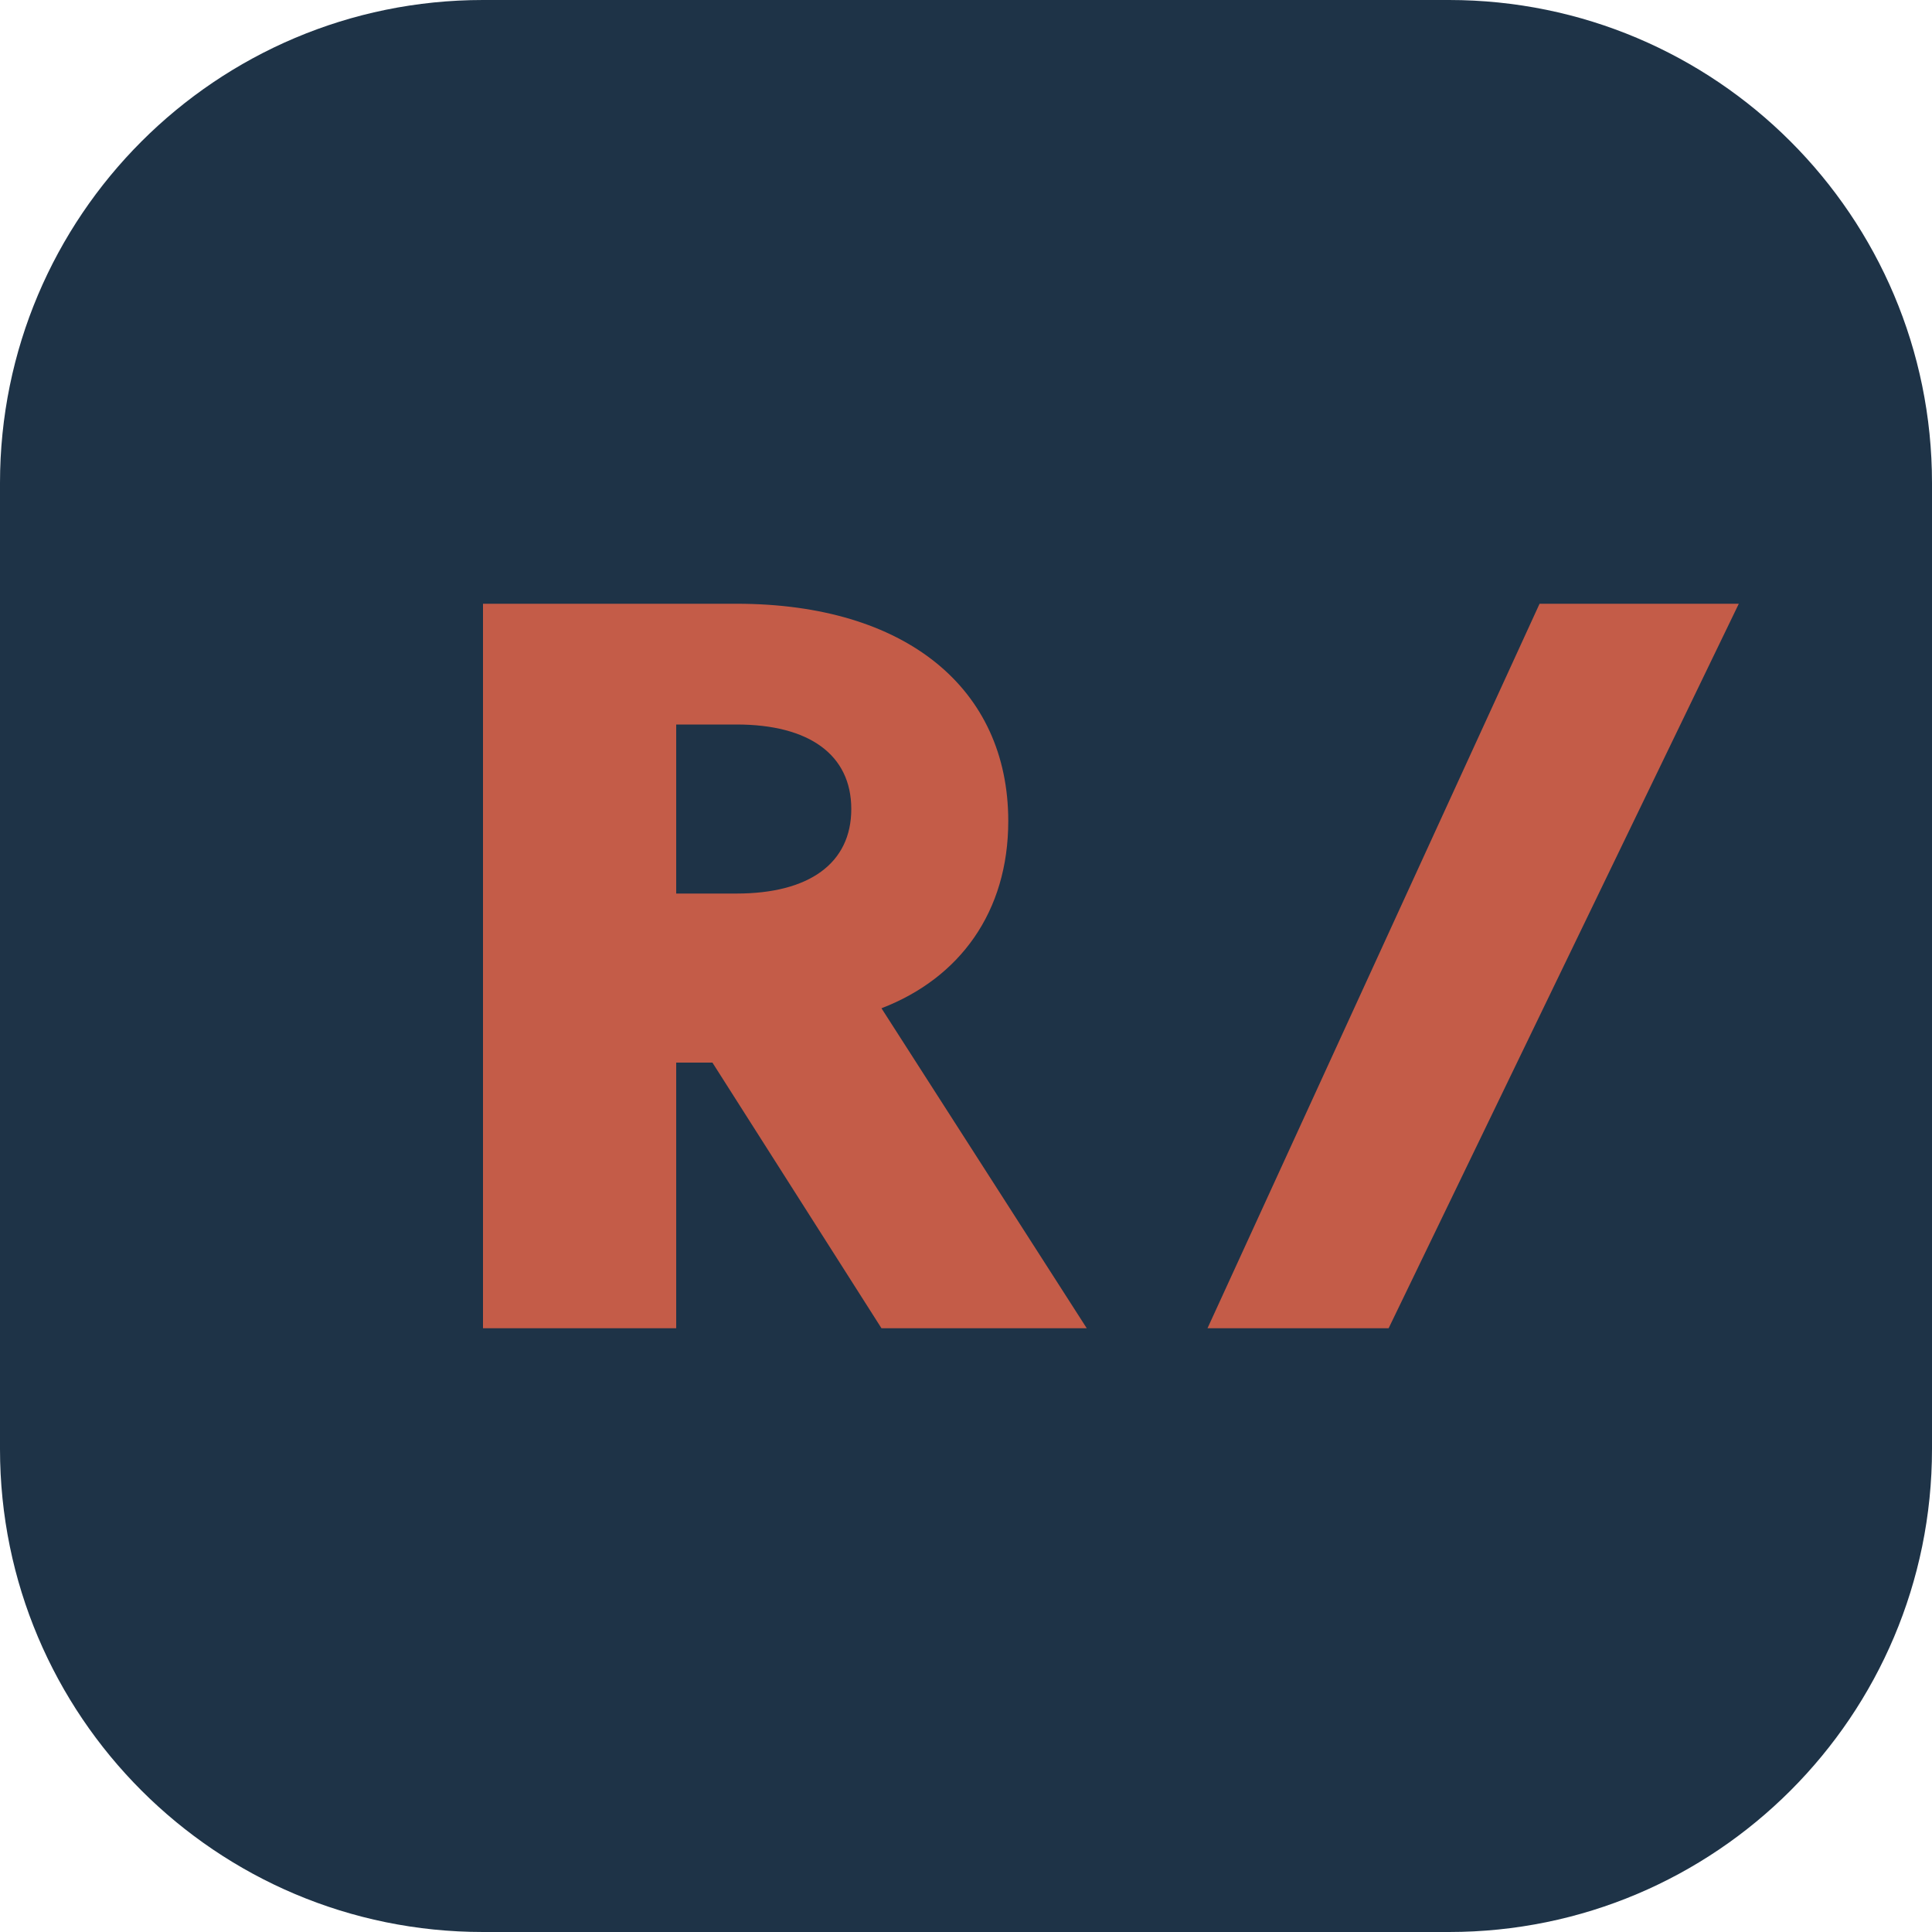
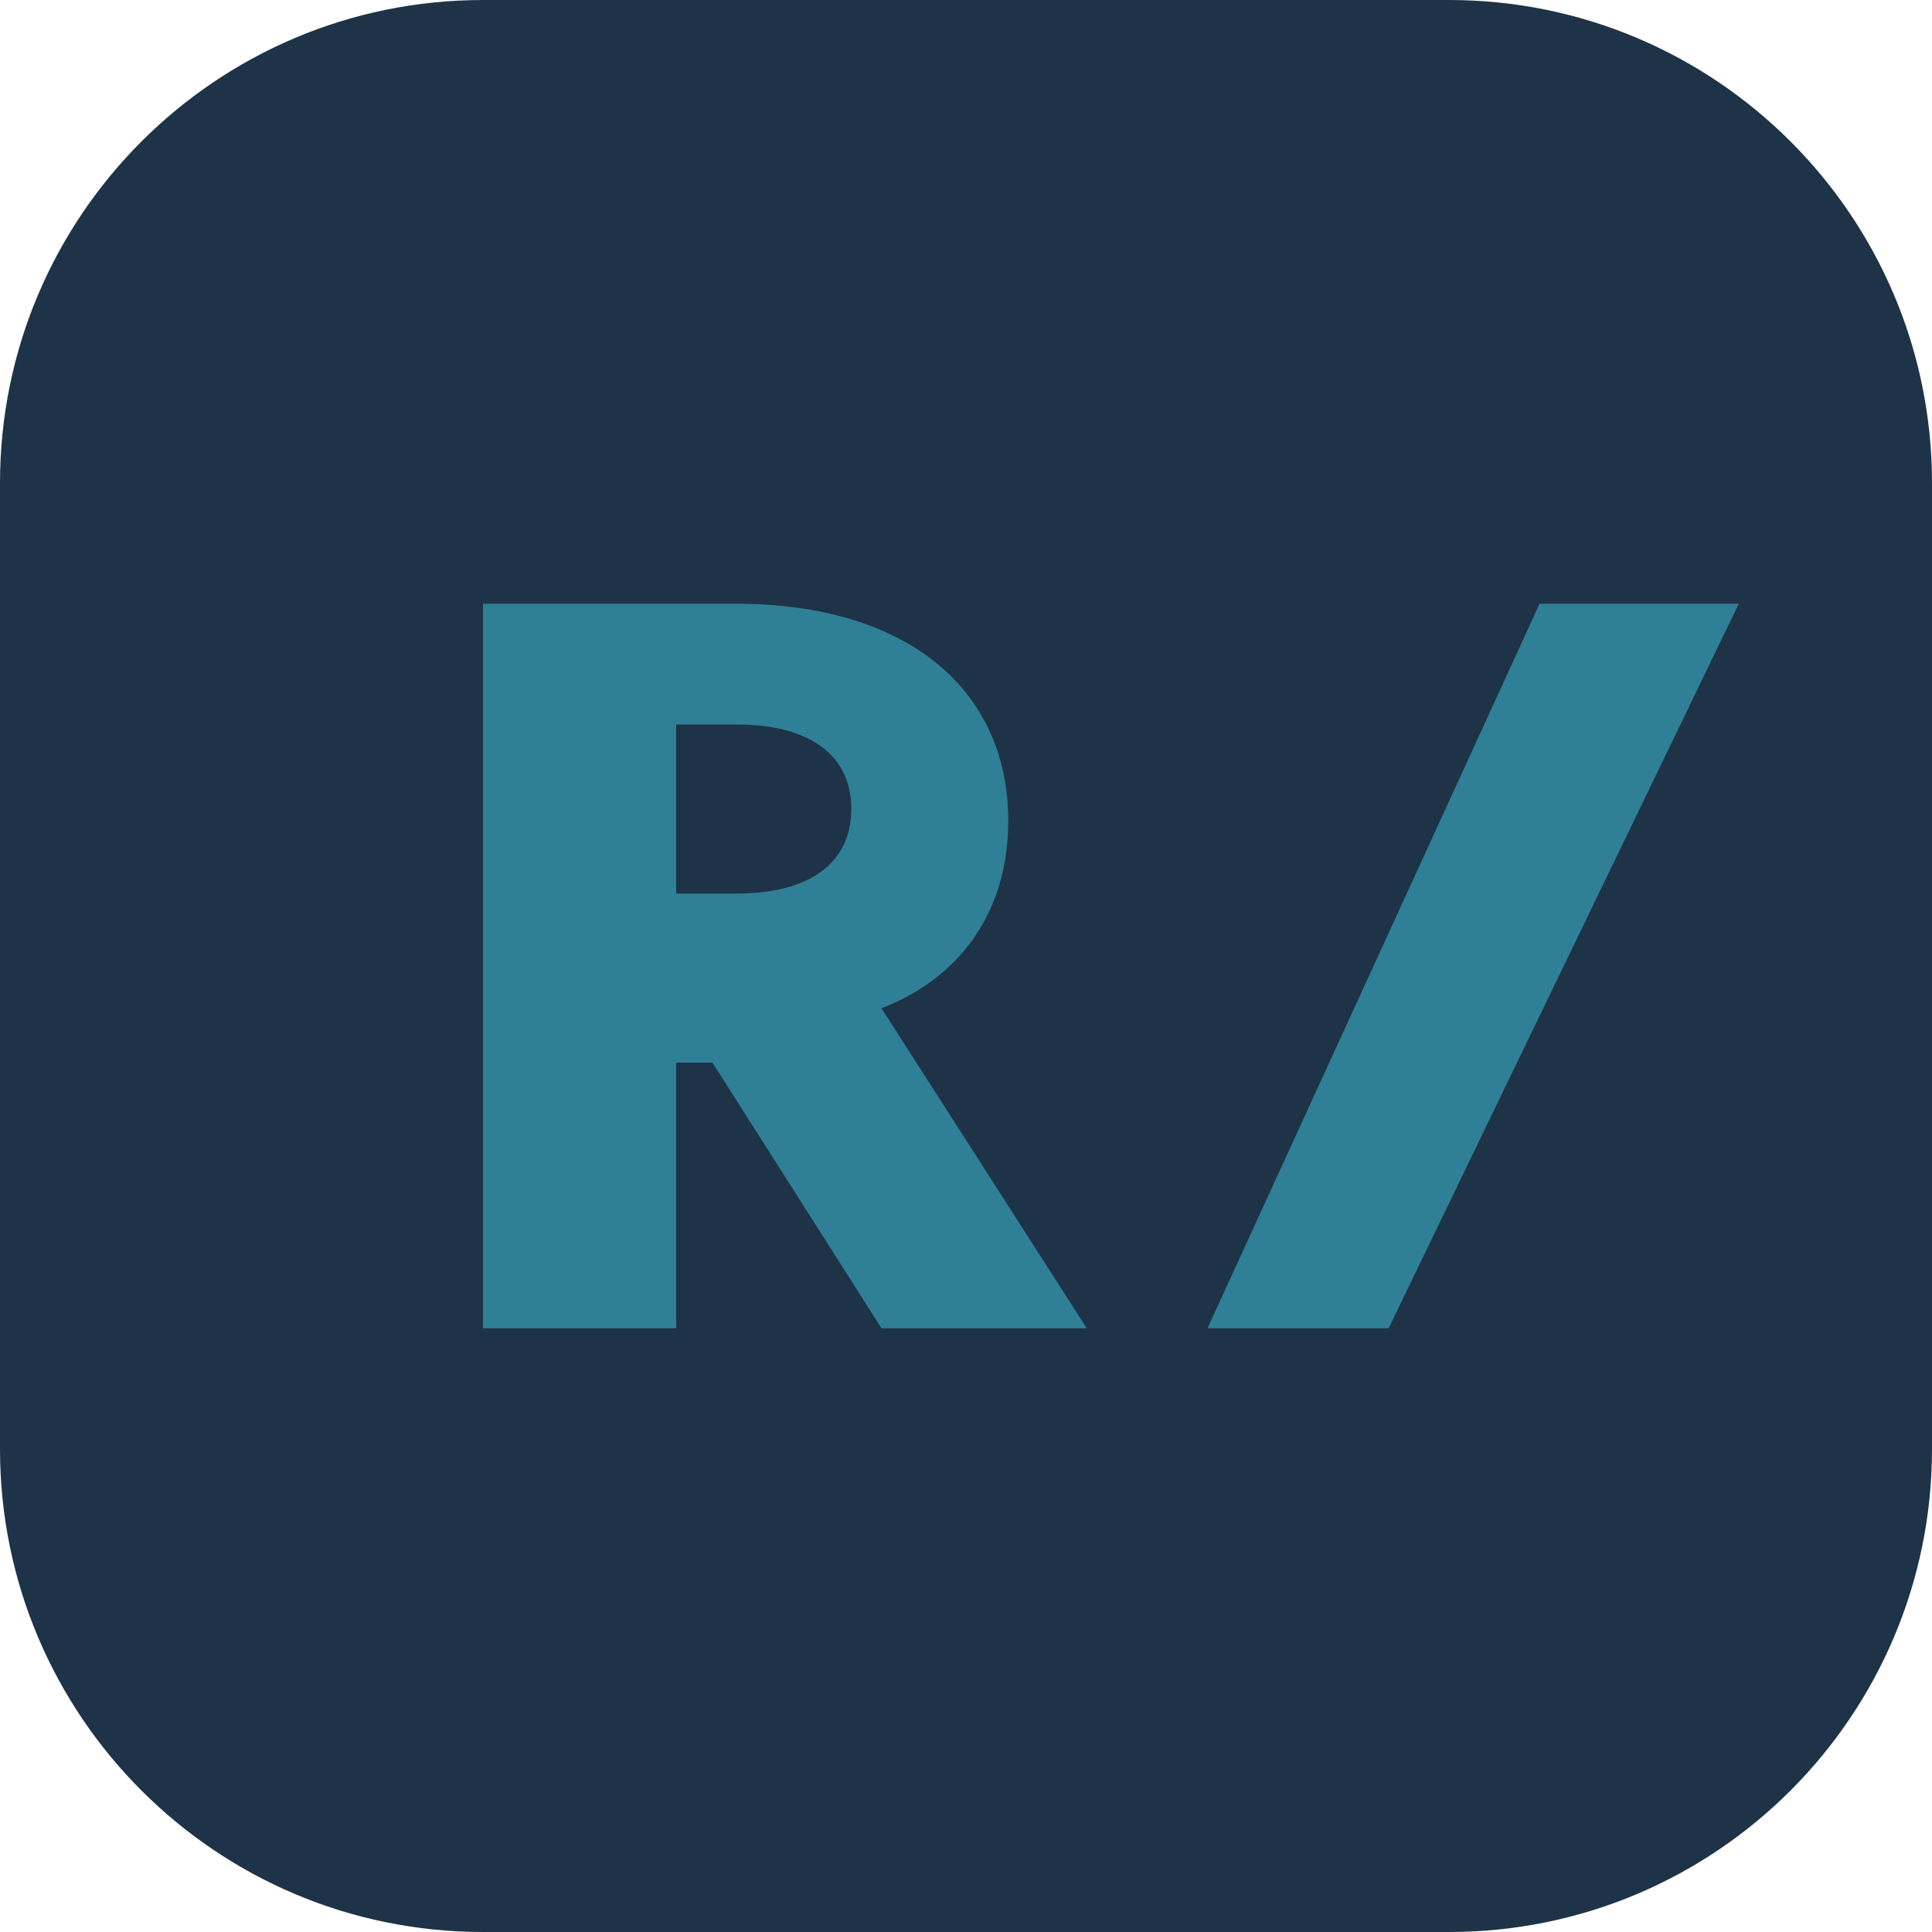
<svg xmlns="http://www.w3.org/2000/svg" viewBox="0 0 32 32" fill="none">
  <rect width="32" height="32" rx="8" fill="#1e3347" />
-   <path d="M8 22V10h4.2c2.8 0 4.5 1.4 4.5 3.6 0 1.5-.8 2.6-2.1 3.1L18 22h-3.4l-2.8-4.4H11.2V22H8zm3.2-7.2h1c1.2 0 1.9-.5 1.9-1.4s-.7-1.4-1.9-1.4h-1v2.8zM20 22l5.5-12h3.3L23 22h-3z" fill="#c45c48" />
+   <path d="M8 22V10h4.2c2.8 0 4.5 1.4 4.5 3.6 0 1.5-.8 2.6-2.1 3.1L18 22h-3.4l-2.8-4.4H11.2V22H8zm3.2-7.2h1c1.2 0 1.9-.5 1.9-1.4s-.7-1.4-1.9-1.4h-1v2.8zM20 22l5.5-12h3.3L23 22h-3z" fill="#2f7f96" />
</svg>
